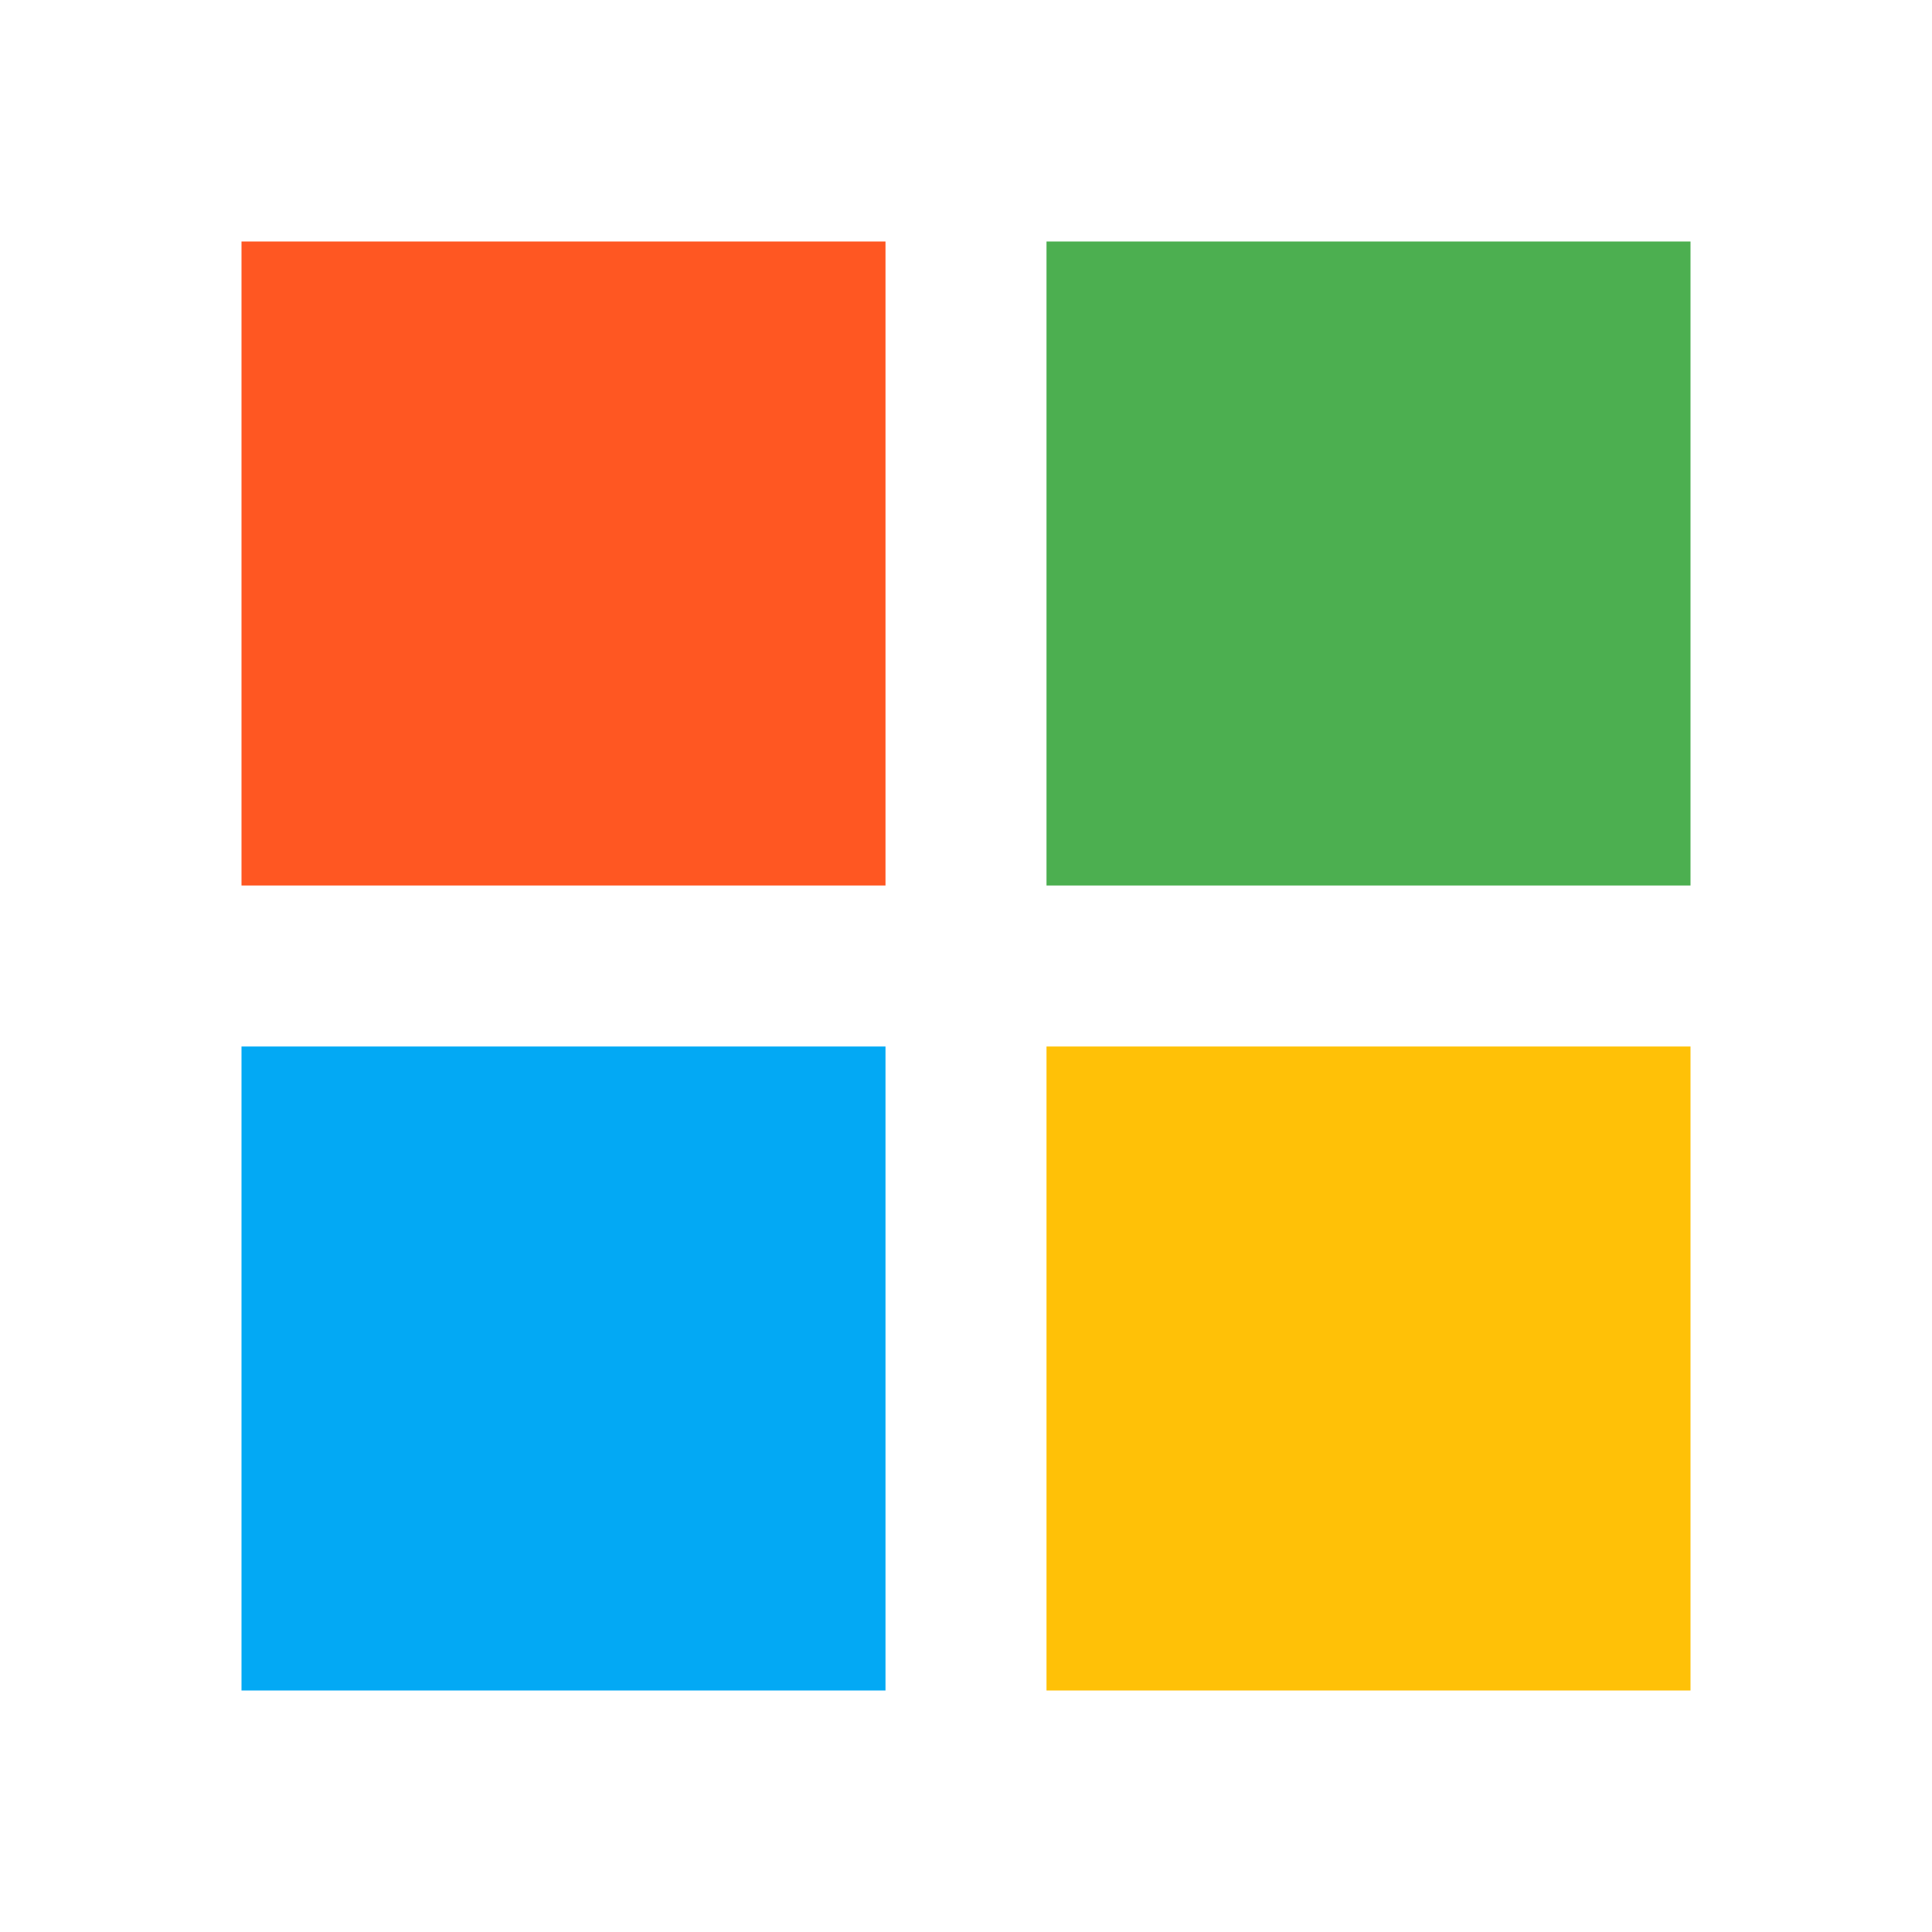
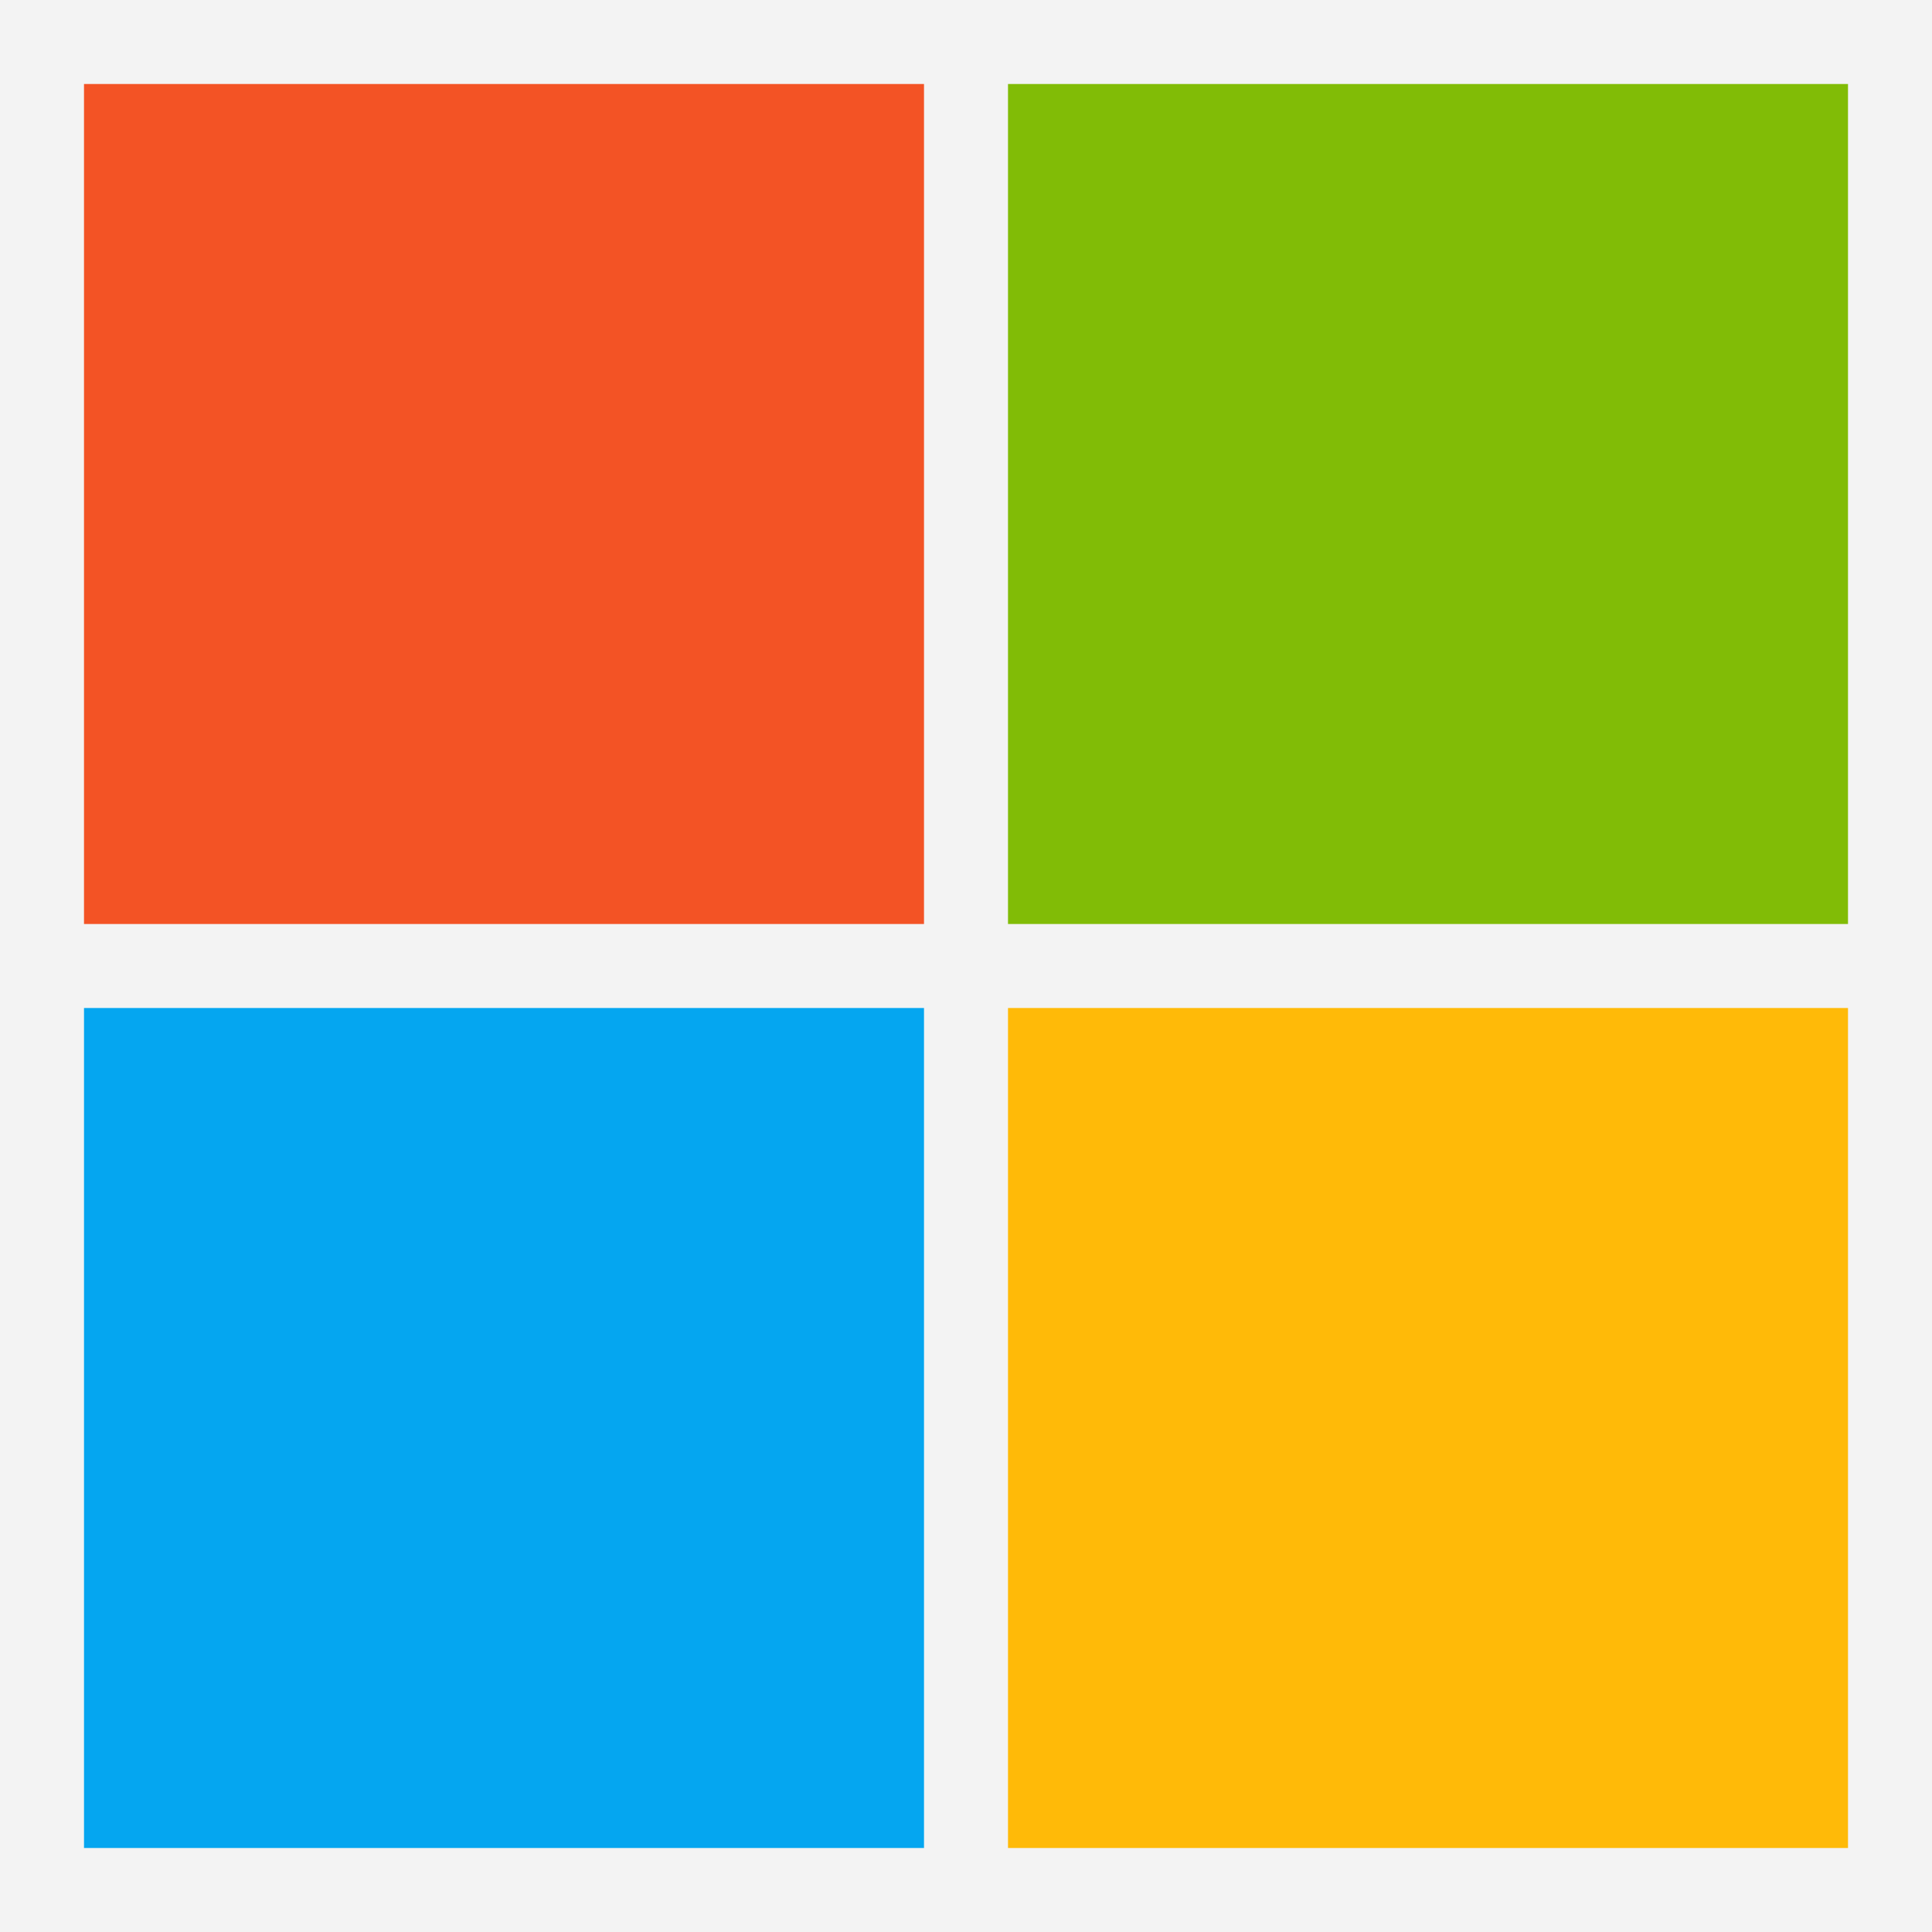
- <svg xmlns="http://www.w3.org/2000/svg" viewBox="0 0 48 48" width="48px" height="48px">
-   <path fill="#ff5722" d="M6 6H22V22H6z" transform="rotate(-180 14 14)" />
-   <path fill="#4caf50" d="M26 6H42V22H26z" transform="rotate(-180 34 14)" />
-   <path fill="#ffc107" d="M26 26H42V42H26z" transform="rotate(-180 34 34)" />
-   <path fill="#03a9f4" d="M6 26H22V42H6z" transform="rotate(-180 14 34)" />
+ <svg xmlns="http://www.w3.org/2000/svg" viewBox="0 0 23 23">
+   <path fill="#f3f3f3" d="M0 0h23v23H0z" />
+   <path fill="#f35325" d="M1 1h10v10H1z" />
+   <path fill="#81bc06" d="M12 1h10v10H12z" />
+   <path fill="#05a6f0" d="M1 12h10v10H1z" />
+   <path fill="#ffba08" d="M12 12h10v10H12z" />
</svg>
